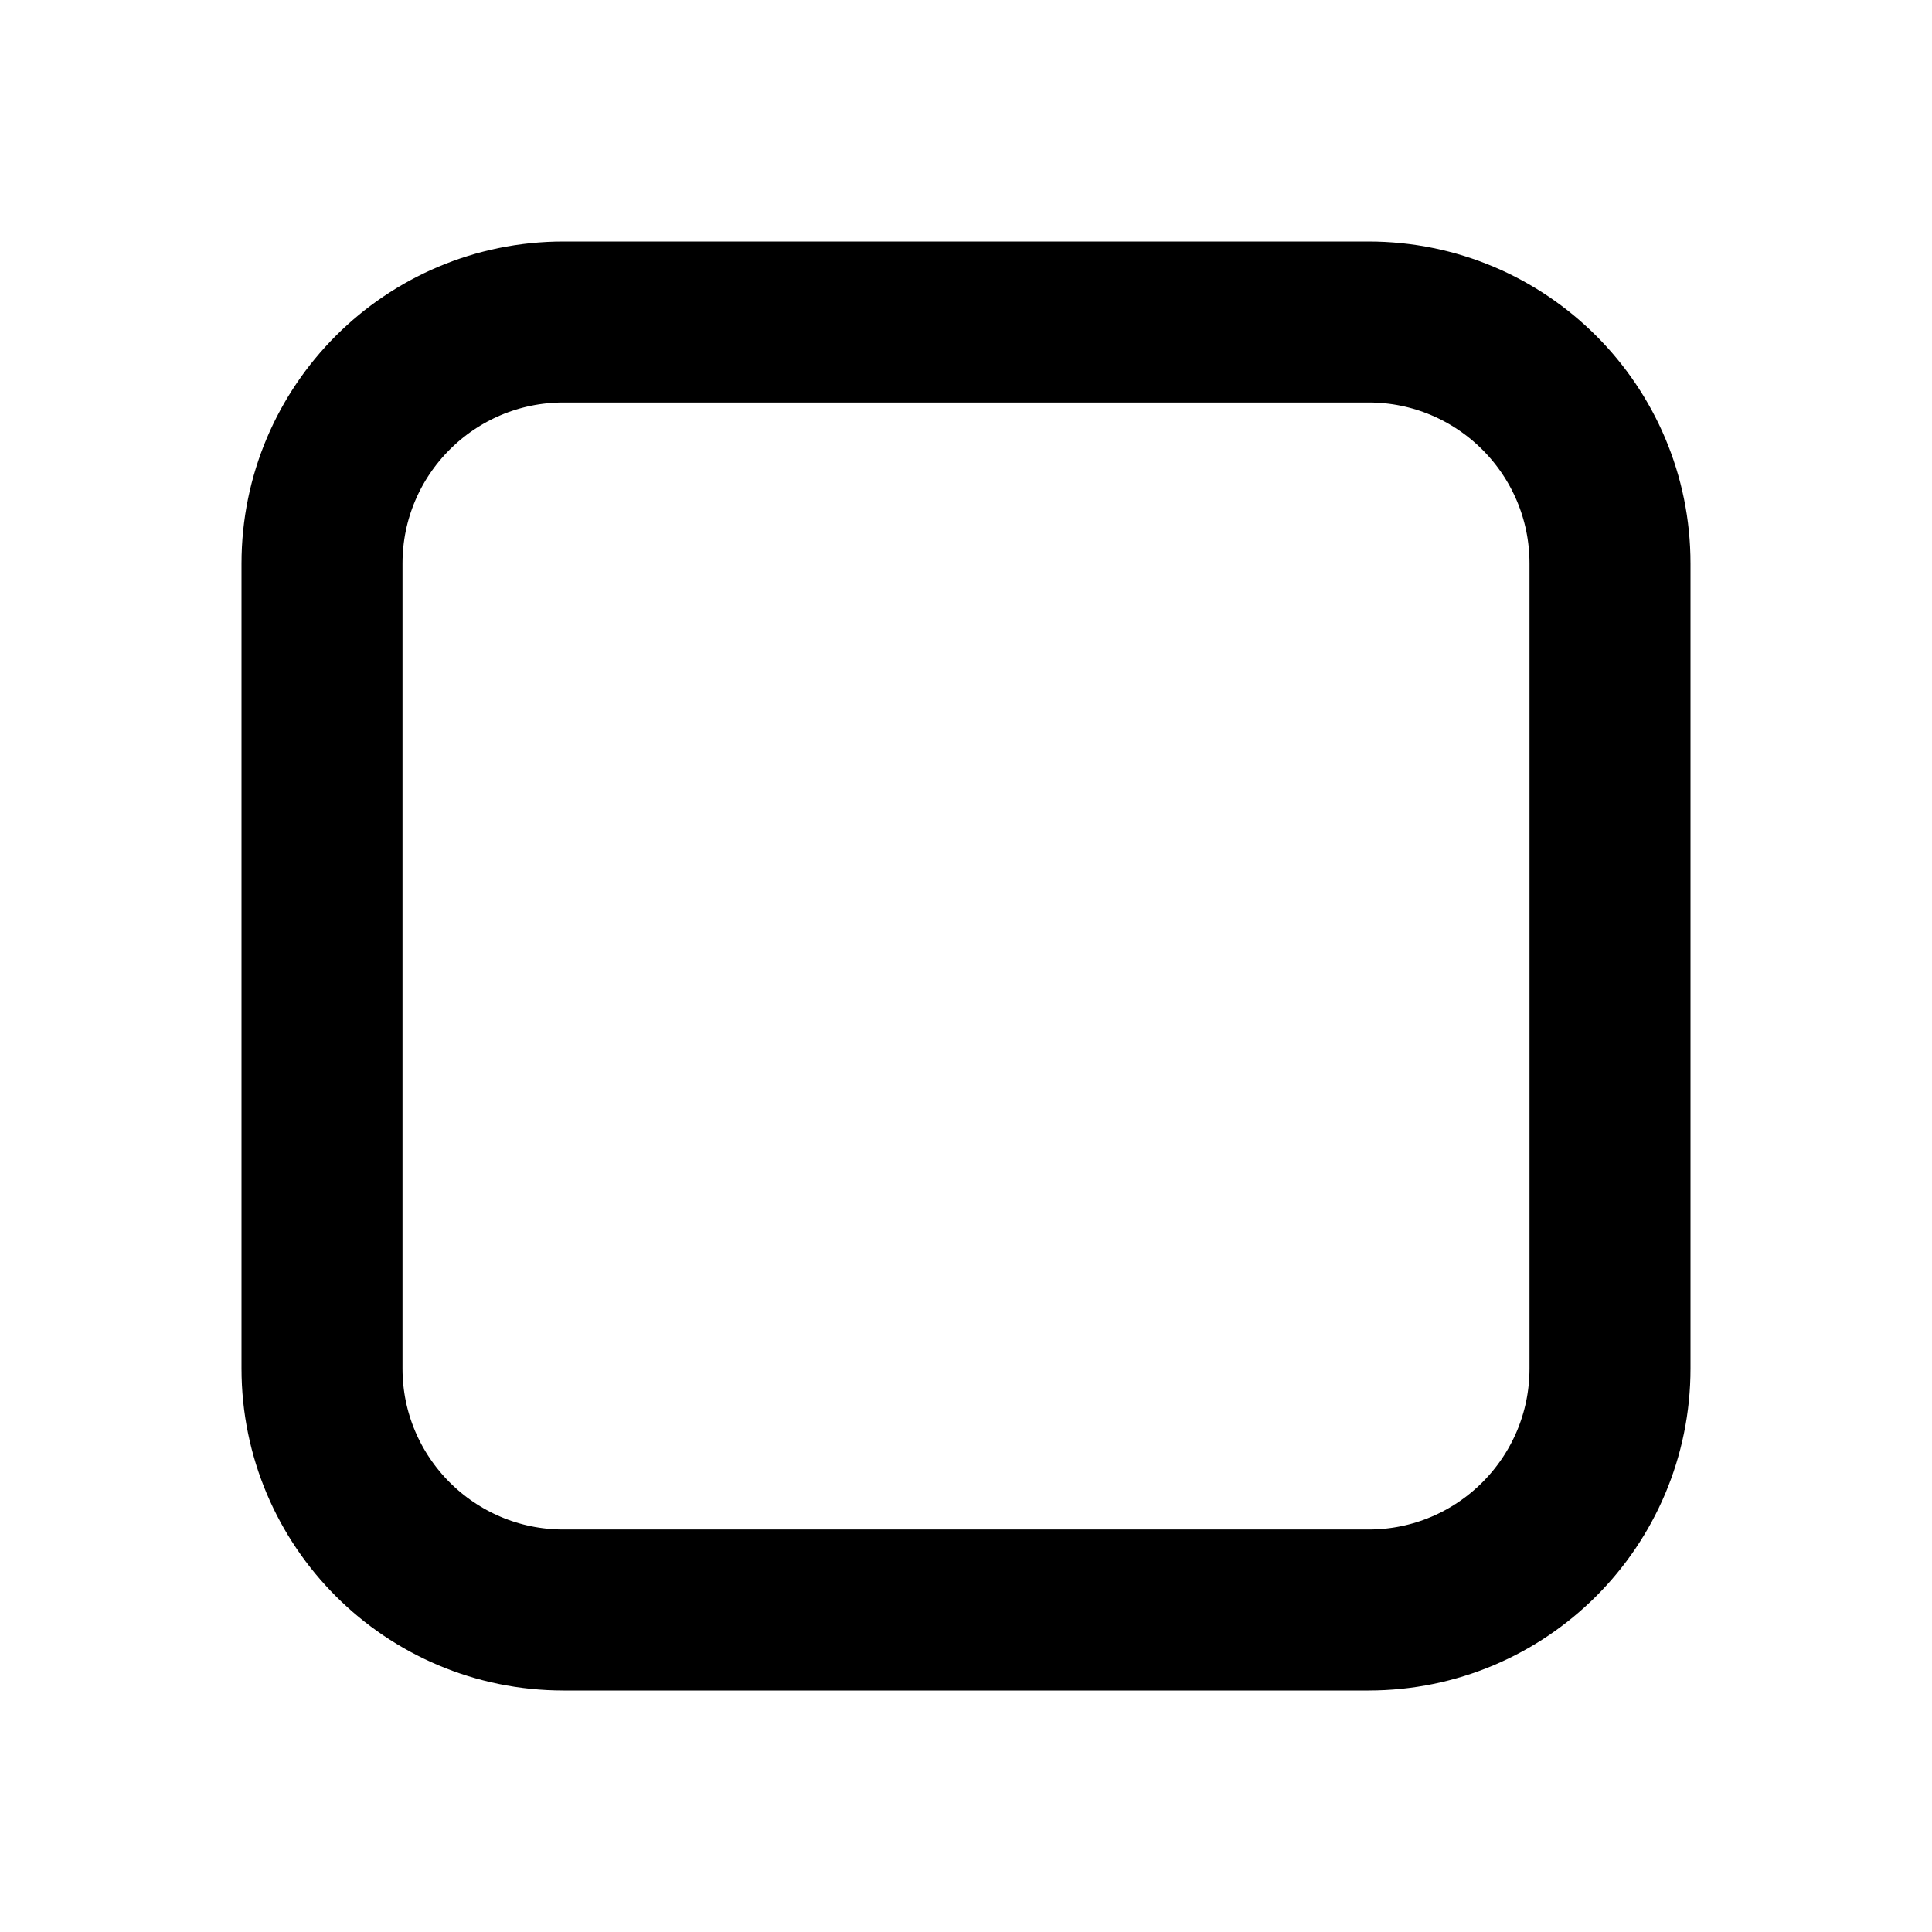
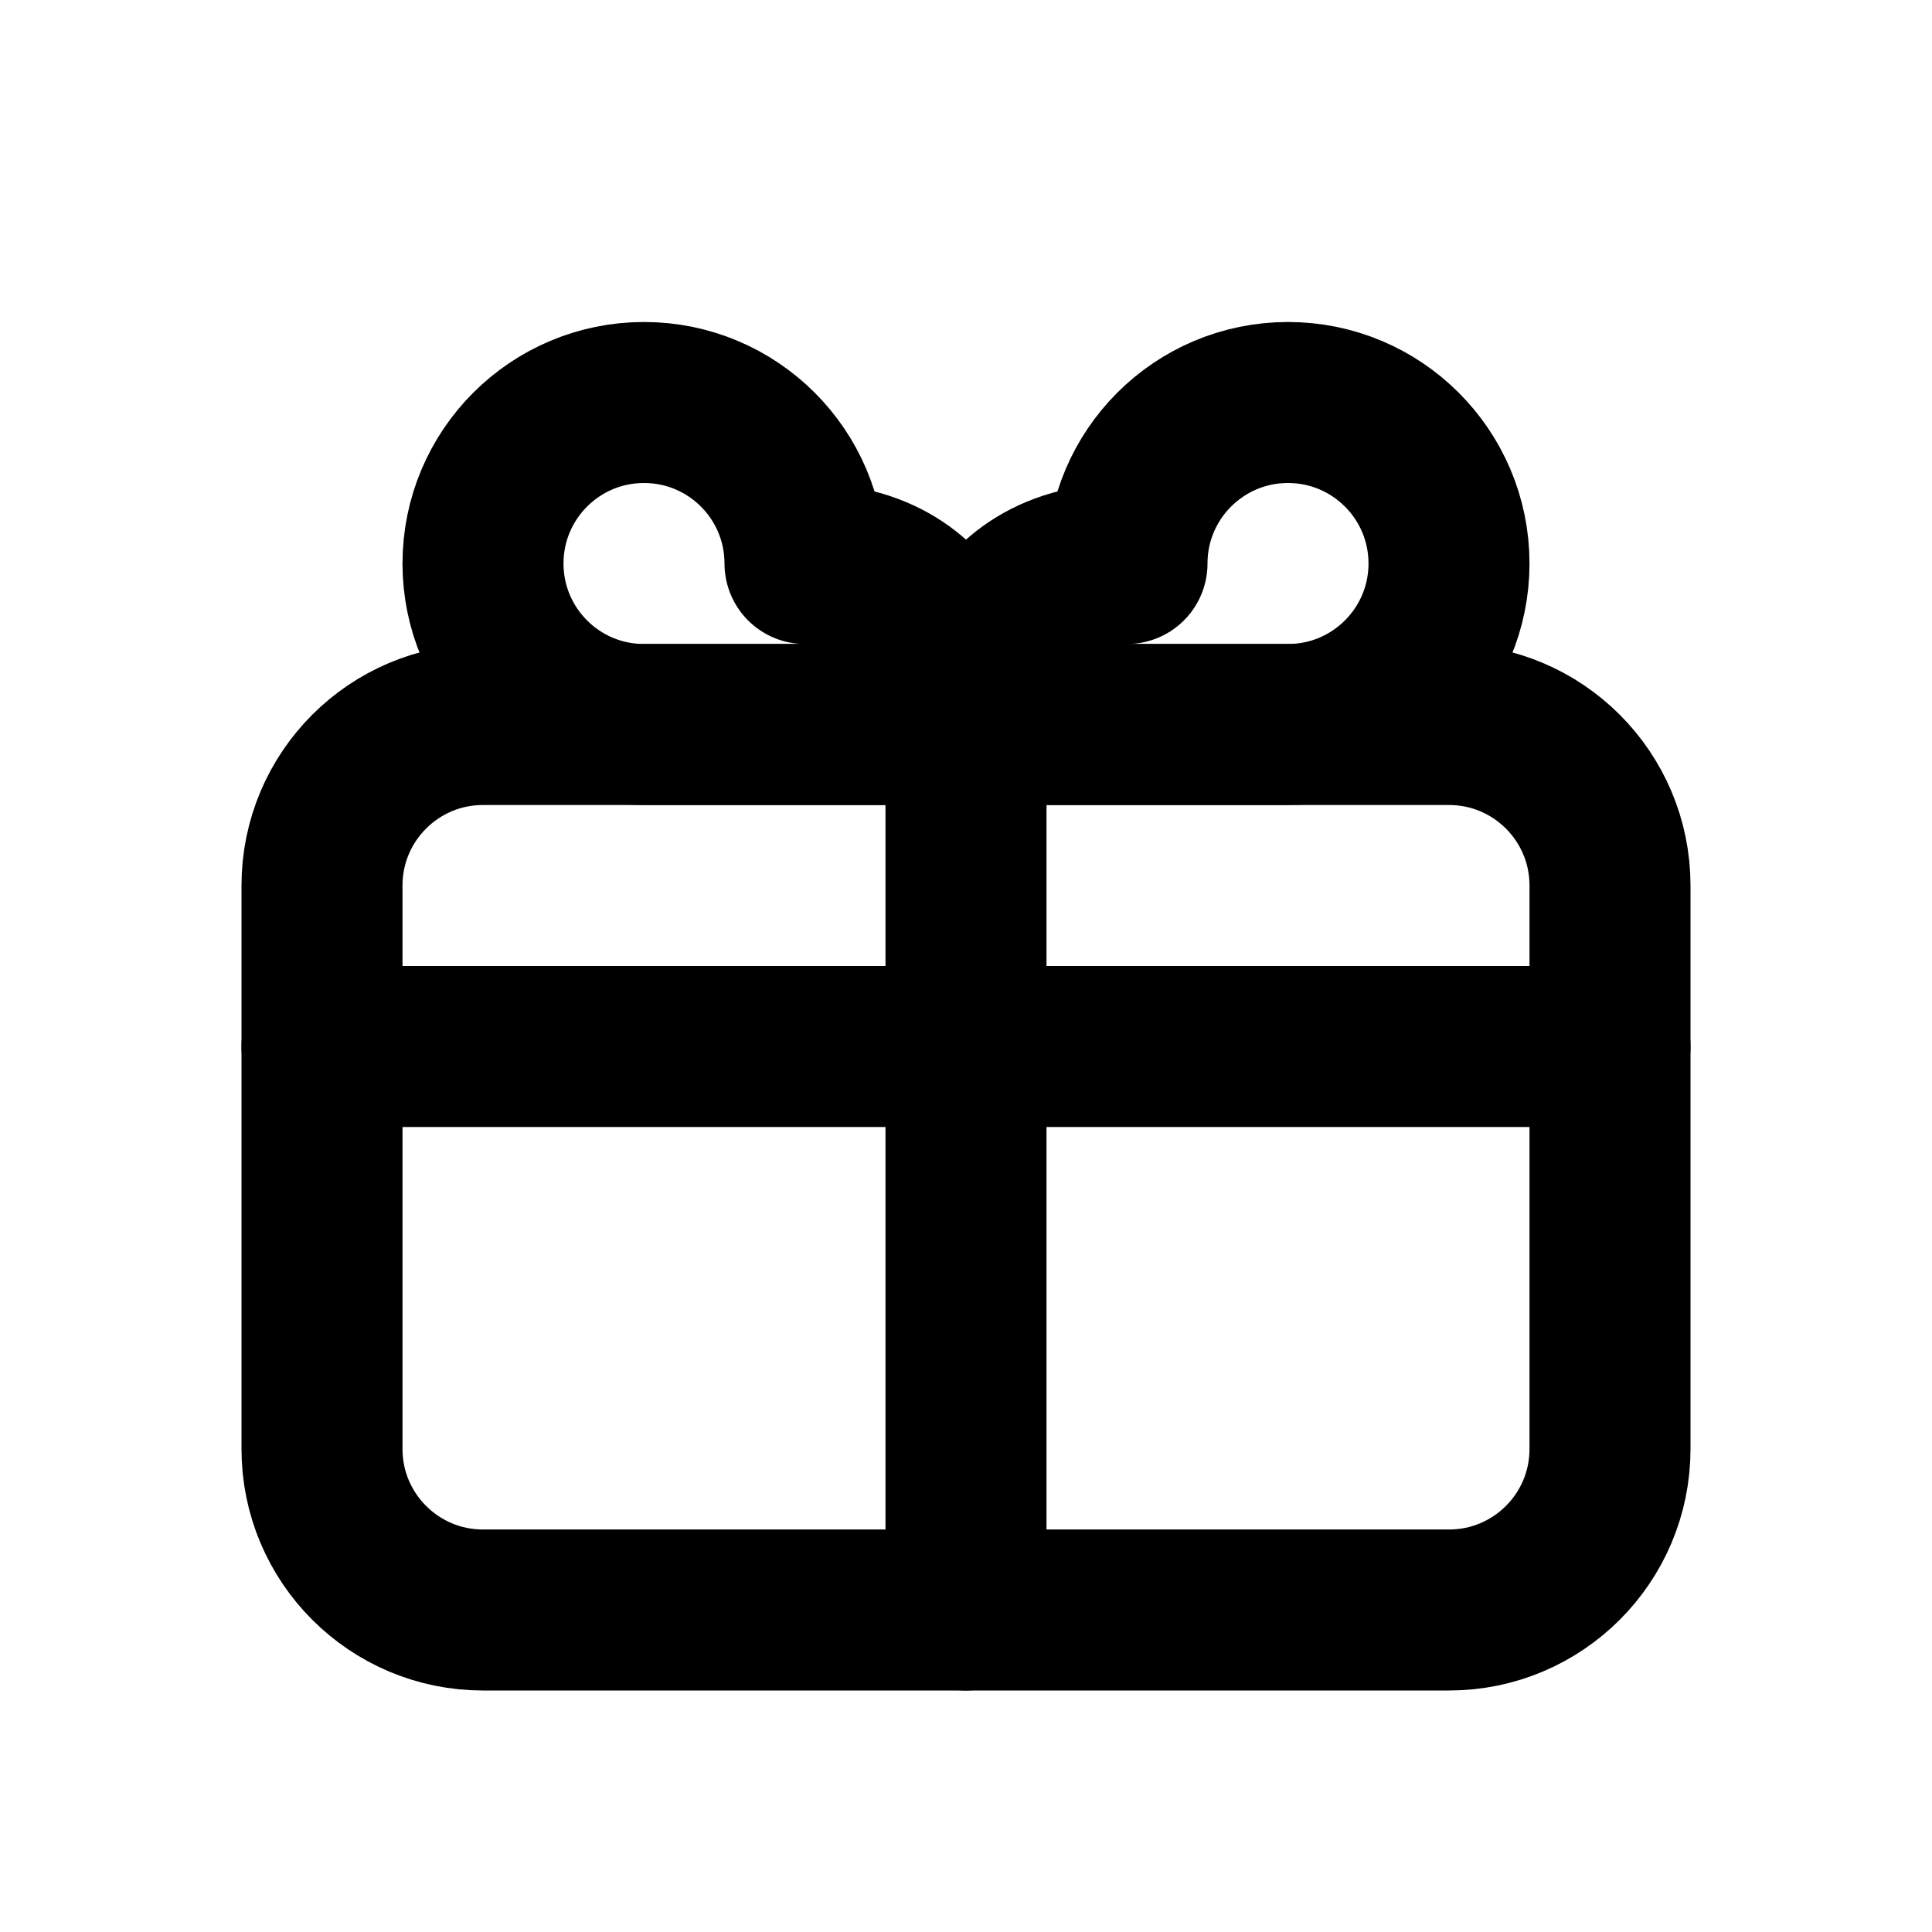
<svg xmlns="http://www.w3.org/2000/svg" viewBox="0 0 24 24" fill="none" stroke="currentColor" stroke-width="2" stroke-linecap="round" stroke-linejoin="round">
-   <rect x="4" y="4" width="16" height="16" rx="3" />
+   <rect x="4" y="9" width="16" height="11" rx="2" />
+   <line x1="12" y1="9" x2="12" y2="20" />
+   <line x1="4" y1="13" x2="20" y2="13" />
+   <path d="M12 9H8a2 2 0 1 1 2-2c2 0 2 2 2 2Zm0 0h4a2 2 0 1 0-2-2c-2 0-2 2-2 2Z" />
</svg>
